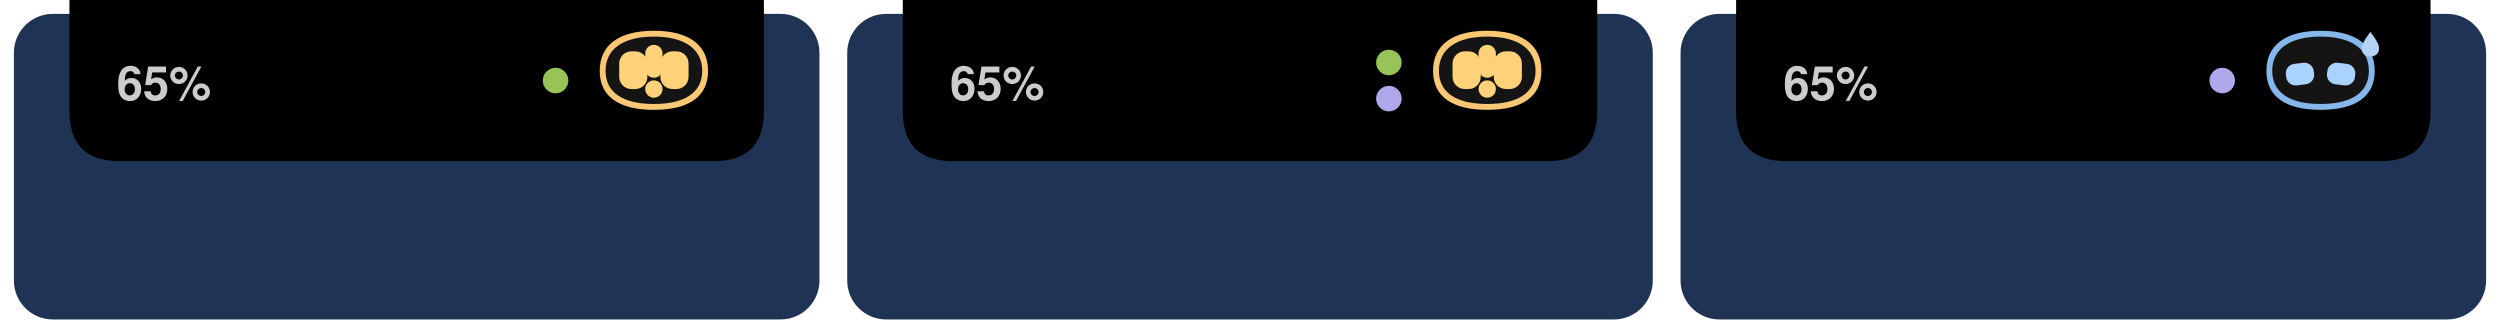
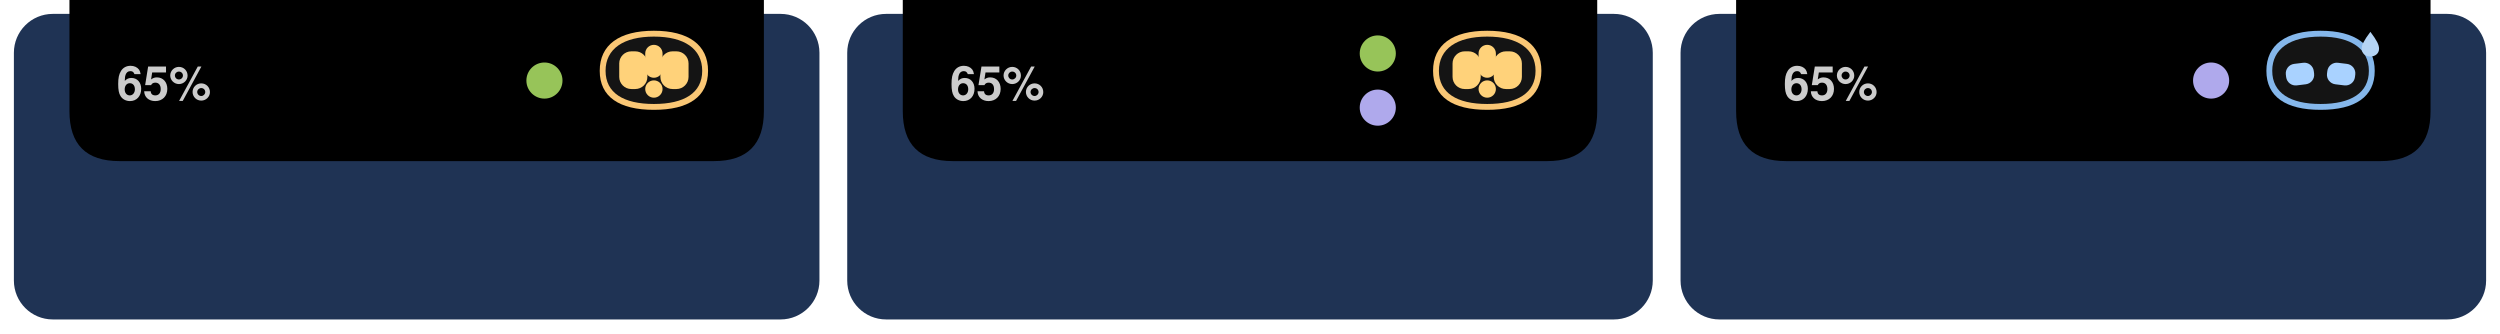
<svg xmlns="http://www.w3.org/2000/svg" width="900" height="120" viewBox="0 0 900 120">
  <style>
.a{transform-box:fill-box;transform-origin:center}
@keyframes scan{0%,100%{transform:translateX(-3px)}50%{transform:translateX(3px)}}
@keyframes shake{0%,100%{transform:translateY(0) rotate(0)}25%{transform:translateY(-3px) rotate(-5deg)}75%{transform:translateY(-3px) rotate(5deg)}}
@keyframes altA{0%,44%{opacity:1}50%,94%{opacity:0}100%{opacity:1}}
@keyframes altB{0%,44%{opacity:0}50%,94%{opacity:1}100%{opacity:0}}
@keyframes hop{0%,60%,100%{transform:translateY(0)}30%{transform:translateY(-5px)}}
@keyframes blink{0%,88%,100%{transform:scaleY(1)}94%{transform:scaleY(.1)}}
@keyframes breathe{0%,100%{transform:translateY(0)}50%{transform:translateY(1.5px)}}
@keyframes z1{0%,100%{opacity:1}50%{opacity:.35}}
@keyframes z2{0%,100%{opacity:.35}50%{opacity:1}}
@keyframes droop{0%,100%{transform:scaleY(1)}50%{transform:scaleY(.8)}}
@keyframes drop{0%{transform:translateY(-2px);opacity:0}20%,80%{opacity:1}100%{transform:translateY(9px);opacity:0}}
.scan{animation:scan 1.3s ease-in-out infinite}.slow{animation:scan 4s ease-in-out infinite}
.shake{animation:shake .9s ease-in-out infinite}
.altA{animation:altA 1.6s steps(1,end) infinite}.altB{animation:altB 1.6s steps(1,end) infinite}
.hop{animation:hop 1.5s ease-in-out infinite}.blink{animation:blink 5s ease-in-out infinite}
.breathe{animation:breathe 3.2s ease-in-out infinite}
.z1{animation:z1 2.4s ease-in-out infinite}.z2{animation:z2 2.4s ease-in-out infinite}
.droop{animation:droop 2.6s ease-in-out infinite}.drop{animation:drop 1.6s ease-in infinite}
 text{font-family:-apple-system, BlinkMacSystemFont, 'Segoe UI', Helvetica, Arial, sans-serif}</style>
  <rect x="5" y="5" width="290" height="110" rx="14" fill="#1f3354" />
  <path d="M25.0 0 H275.0 V40 Q275.0 58 257.0 58 H43.0 Q25.0 58 25.0 40 Z" fill="#000" />
  <text x="42" y="36" style="font-size:17px;font-weight:600;fill:rgba(255,255,255,.8)">65%</text>
-   <circle cx="200" cy="29.0" r="4.6" fill="#97C459" />
+   <circle cx="196" cy="29.0" r="6.5" fill="#97C459" />
  <g transform="translate(212 6) scale(0.78)">
    <g>
      <g class="shake a">
        <path d="M30 6.5 C46 6.5 55 13 55 25 C55 37 46 43 30 43 C14 43 5 37 5 25 C5 13 14 6.5 30 6.5 Z" fill="#FAC775" />
        <path d="M30 9.2 C44 9.2 52.3 14.8 52.3 25 C52.3 35.2 44 40.3 30 40.3 C16 40.3 7.7 35.2 7.7 25 C7.7 14.8 16 9.2 30 9.2 Z" fill="#141414" />
        <g class="altA" fill="#FFD27A">
          <rect x="14" y="16" width="13" height="17.4" rx="5.6" />
          <rect x="33" y="16" width="13" height="17.4" rx="5.6" />
        </g>
        <g class="altB" fill="#FFD27A">
          <rect x="26" y="13" width="8" height="15.2" rx="4" />
          <circle cx="30" cy="33.4" r="4" />
        </g>
      </g>
    </g>
  </g>
  <rect x="305" y="5" width="290" height="110" rx="14" fill="#1f3354" />
  <path d="M325.0 0 H575.0 V40 Q575.0 58 557.0 58 H343.0 Q325.0 58 325.0 40 Z" fill="#000" />
  <text x="342" y="36" style="font-size:17px;font-weight:600;fill:rgba(255,255,255,.8)">65%</text>
-   <circle cx="500" cy="22.5" r="4.6" fill="#97C459" />
-   <circle cx="500" cy="35.5" r="4.6" fill="#AFA9EC" />
+   <circle cx="496" cy="19.25" r="6.5" fill="#97C459" />
+   <circle cx="496" cy="38.75" r="6.5" fill="#AFA9EC" />
  <g transform="translate(512 6) scale(0.78)">
    <g>
      <g class="shake a">
        <path d="M30 6.5 C46 6.5 55 13 55 25 C55 37 46 43 30 43 C14 43 5 37 5 25 C5 13 14 6.5 30 6.5 Z" fill="#FAC775" />
        <path d="M30 9.2 C44 9.2 52.3 14.8 52.3 25 C52.3 35.2 44 40.3 30 40.3 C16 40.3 7.7 35.2 7.7 25 C7.7 14.8 16 9.2 30 9.2 Z" fill="#141414" />
        <g class="altA" fill="#FFD27A">
          <rect x="14" y="16" width="13" height="17.4" rx="5.6" />
          <rect x="33" y="16" width="13" height="17.4" rx="5.6" />
        </g>
        <g class="altB" fill="#FFD27A">
          <rect x="26" y="13" width="8" height="15.2" rx="4" />
          <circle cx="30" cy="33.4" r="4" />
        </g>
      </g>
    </g>
  </g>
  <rect x="605" y="5" width="290" height="110" rx="14" fill="#1f3354" />
  <path d="M625.0 0 H875.0 V40 Q875.0 58 857.0 58 H643.0 Q625.0 58 625.0 40 Z" fill="#000" />
  <text x="642" y="36" style="font-size:17px;font-weight:600;fill:rgba(255,255,255,.8)">65%</text>
-   <circle cx="800" cy="29.0" r="4.6" fill="#AFA9EC" />
+   <circle cx="796" cy="29.0" r="6.5" fill="#AFA9EC" />
  <g transform="translate(812 6) scale(0.78)">
    <g>
      <path d="M30 6.5 C46 6.5 55 13 55 25 C55 37 46 43 30 43 C14 43 5 37 5 25 C5 13 14 6.5 30 6.5 Z" fill="#85B7EB" />
      <path d="M30 9.2 C44 9.2 52.3 14.8 52.3 25 C52.3 35.2 44 40.3 30 40.3 C16 40.3 7.7 35.2 7.7 25 C7.7 14.8 16 9.2 30 9.2 Z" fill="#141414" />
      <g class="droop a">
        <rect x="14" y="21.5" width="13" height="10" rx="4.4" fill="#A9D2FF" transform="rotate(-7 20.5 26.5)" />
        <rect x="33" y="21.5" width="13" height="10" rx="4.4" fill="#A9D2FF" transform="rotate(7 39.5 26.5)" />
      </g>
      <path class="drop a" d="M53 7 C56 11 57 13 57 14.8 C57 17 55.2 18.4 53 18.4 C50.8 18.4 49 17 49 14.8 C49 13 50 11 53 7 Z" fill="#B5D4F4" />
    </g>
  </g>
</svg>
